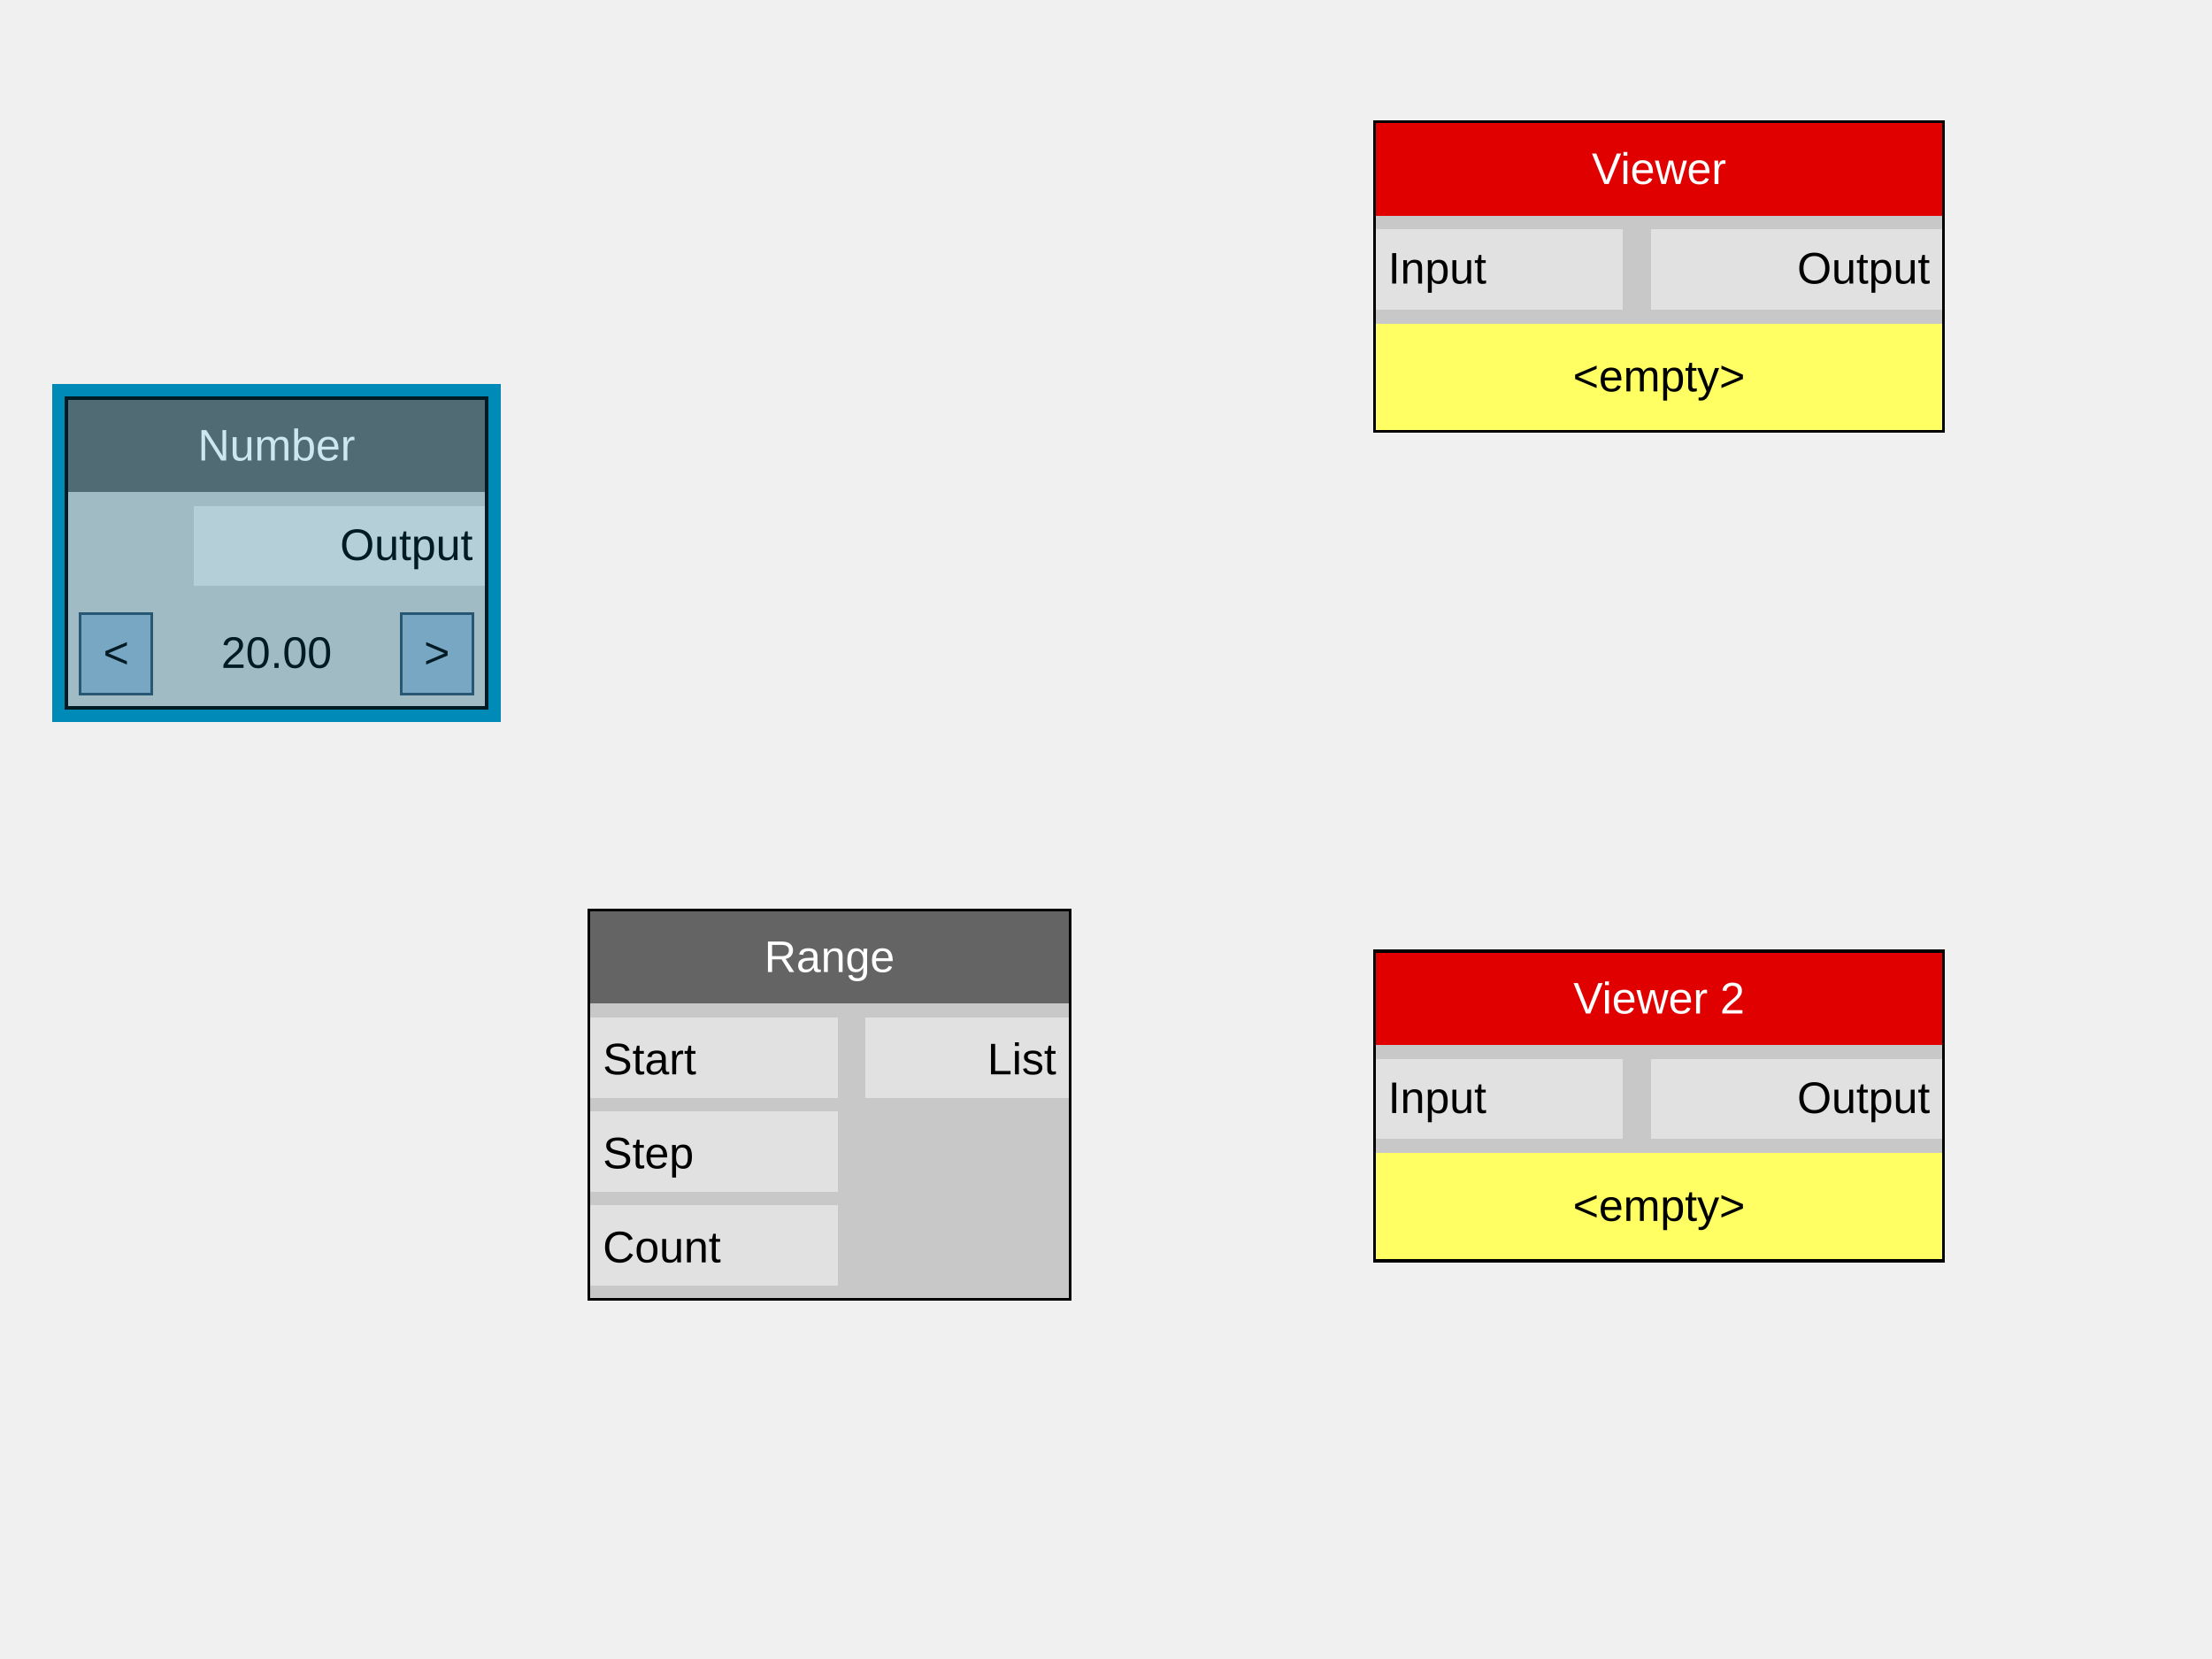
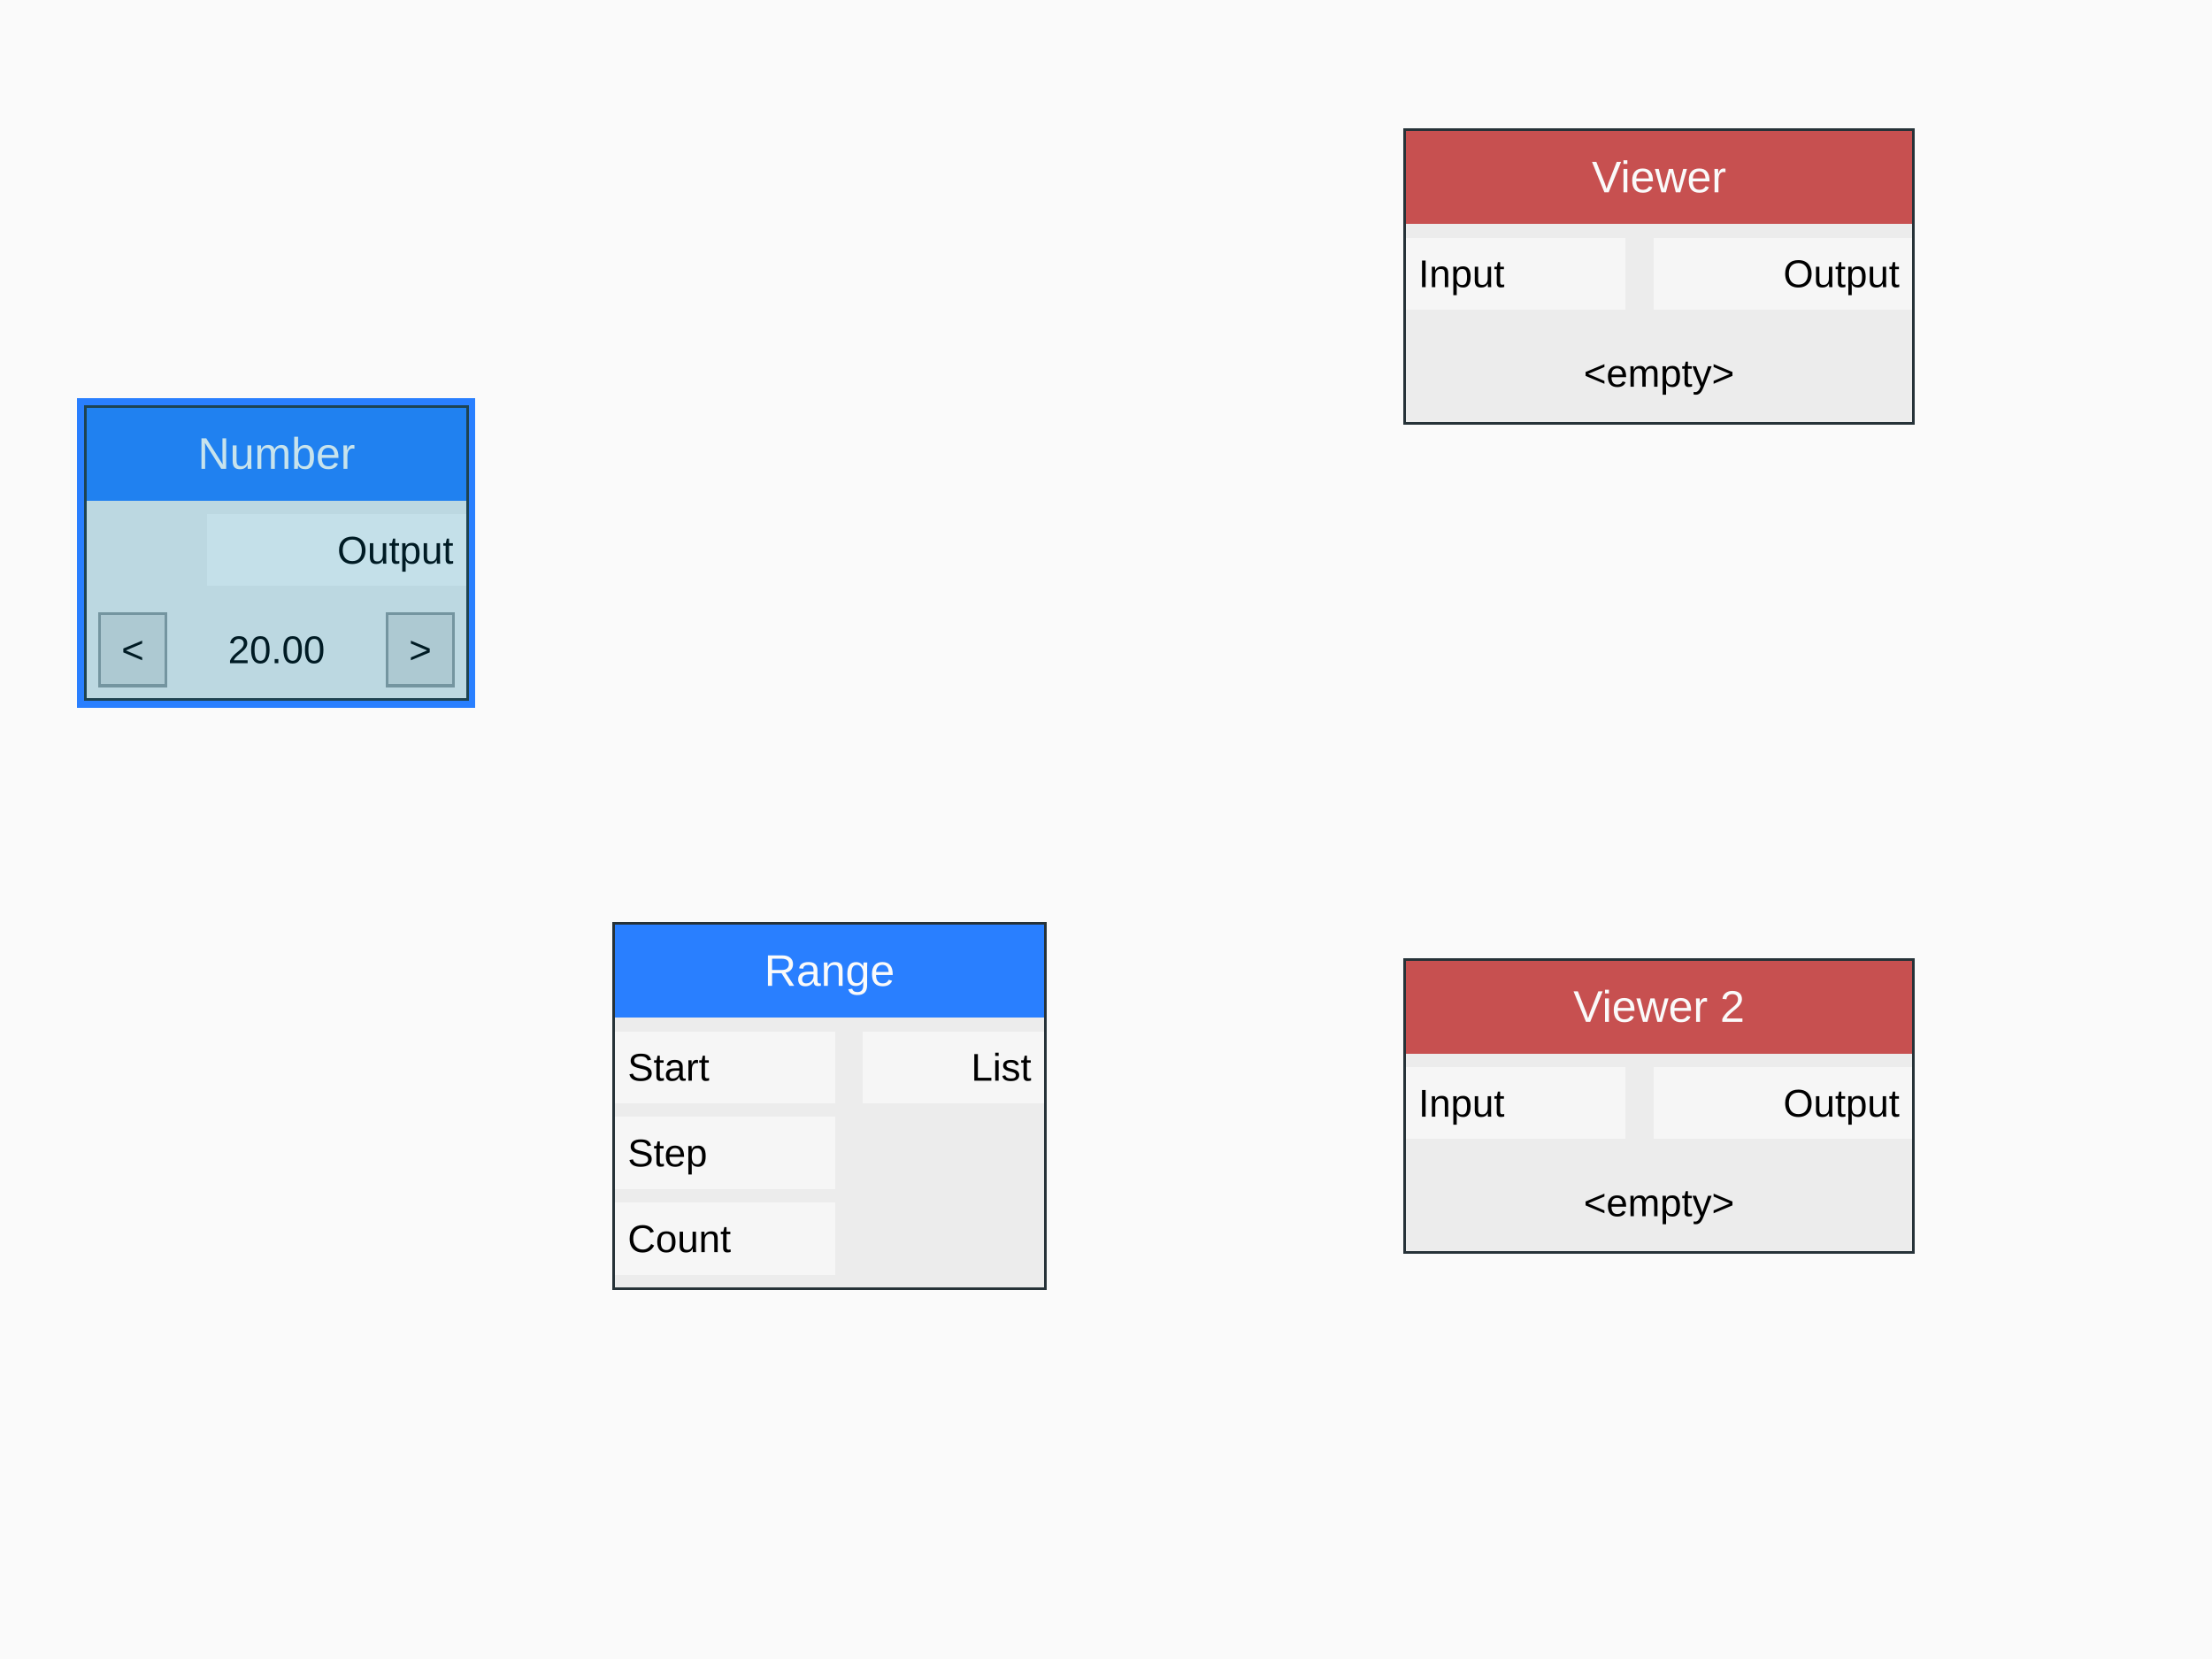
<svg xmlns="http://www.w3.org/2000/svg" version="1.1" width="800" height="600" shape-rendering="crispEdges">
-   <rect x="0" y="0" width="800" height="600" style="fill:rgb(240,240,240);" />
-   <rect x="19" y="139" width="162" height="122" style="fill:rgb(0,138,184);" />
-   <rect x="24" y="144" width="152" height="34" style="fill:rgb(80,107,116);" />
-   <text x="100" y="161" dominant-baseline="central" text-anchor="middle" style="fill:rgb(204,231,240);font-family:Arial;font-size:16px;">Number</text>
-   <rect x="24" y="178" width="152" height="39" style="fill:rgb(160,187,196);" />
-   <rect x="70" y="183" width="106" height="29" style="fill:rgb(180,207,216);" />
-   <text x="171" y="197" dominant-baseline="central" text-anchor="end" style="fill:rgb(0,27,36);font-family:Arial;font-size:16px;">Output</text>
-   <rect x="24" y="217" width="152" height="39" style="fill:rgb(160,187,196);" />
-   <text x="100" y="236" dominant-baseline="central" text-anchor="middle" style="fill:rgb(0,27,36);font-family:Arial;font-size:16px;">20.00</text>
-   <rect x="29" y="222" width="26" height="29" style="fill:rgb(120,167,196);" />
-   <text x="42" y="236" dominant-baseline="central" text-anchor="middle" style="fill:rgb(0,27,36);font-family:Arial;font-size:16px;">&lt;</text>
-   <rect x="29" y="222" width="26" height="29" style="fill:none;stroke-width:1px;stroke:rgb(40,87,116);" />
-   <rect x="145" y="222" width="26" height="29" style="fill:rgb(120,167,196);" />
-   <text x="158" y="236" dominant-baseline="central" text-anchor="middle" style="fill:rgb(0,27,36);font-family:Arial;font-size:16px;">&gt;</text>
-   <rect x="145" y="222" width="26" height="29" style="fill:none;stroke-width:1px;stroke:rgb(40,87,116);" />
-   <rect x="24" y="144" width="152" height="112" style="fill:none;stroke-width:1px;stroke:rgb(0,27,36);" />
-   <rect x="213" y="329" width="174" height="34" style="fill:rgb(100,100,100);" />
-   <text x="300" y="346" dominant-baseline="central" text-anchor="middle" style="fill:rgb(255,255,255);font-family:Arial;font-size:16px;">Range</text>
-   <rect x="213" y="363" width="174" height="107" style="fill:rgb(200,200,200);" />
-   <rect x="213" y="368" width="90" height="29" style="fill:rgb(225,225,225);" />
-   <text x="218" y="383" dominant-baseline="central" text-anchor="start" style="fill:rgb(0,0,0);font-family:Arial;font-size:16px;">Start</text>
-   <rect x="213" y="402" width="90" height="29" style="fill:rgb(225,225,225);" />
-   <text x="218" y="417" dominant-baseline="central" text-anchor="start" style="fill:rgb(0,0,0);font-family:Arial;font-size:16px;">Step</text>
-   <rect x="213" y="436" width="90" height="29" style="fill:rgb(225,225,225);" />
-   <text x="218" y="451" dominant-baseline="central" text-anchor="start" style="fill:rgb(0,0,0);font-family:Arial;font-size:16px;">Count</text>
-   <rect x="313" y="368" width="74" height="29" style="fill:rgb(225,225,225);" />
-   <text x="382" y="383" dominant-baseline="central" text-anchor="end" style="fill:rgb(0,0,0);font-family:Arial;font-size:16px;">List</text>
-   <rect x="213" y="329" width="174" height="141" style="fill:none;stroke-width:1px;stroke:rgb(0,0,0);" />
-   <rect x="497" y="44" width="206" height="34" style="fill:rgb(225,0,0);" />
-   <text x="600" y="61" dominant-baseline="central" text-anchor="middle" style="fill:rgb(255,255,255);font-family:Arial;font-size:16px;">Viewer</text>
-   <rect x="497" y="78" width="206" height="39" style="fill:rgb(200,200,200);" />
-   <rect x="497" y="83" width="90" height="29" style="fill:rgb(225,225,225);" />
-   <text x="502" y="97" dominant-baseline="central" text-anchor="start" style="fill:rgb(0,0,0);font-family:Arial;font-size:16px;">Input</text>
-   <rect x="597" y="83" width="106" height="29" style="fill:rgb(225,225,225);" />
-   <text x="698" y="97" dominant-baseline="central" text-anchor="end" style="fill:rgb(0,0,0);font-family:Arial;font-size:16px;">Output</text>
-   <rect x="497" y="117" width="206" height="39" style="fill:rgb(255,255,100);" />
-   <text x="600" y="136" dominant-baseline="central" text-anchor="middle" style="fill:rgb(0,0,0);font-family:Arial;font-size:16px;">&lt;empty&gt;</text>
-   <rect x="497" y="44" width="206" height="112" style="fill:none;stroke-width:1px;stroke:rgb(0,0,0);" />
-   <rect x="497" y="344" width="206" height="34" style="fill:rgb(225,0,0);" />
-   <text x="600" y="361" dominant-baseline="central" text-anchor="middle" style="fill:rgb(255,255,255);font-family:Arial;font-size:16px;">Viewer 2</text>
-   <rect x="497" y="378" width="206" height="39" style="fill:rgb(200,200,200);" />
-   <rect x="497" y="383" width="90" height="29" style="fill:rgb(225,225,225);" />
-   <text x="502" y="397" dominant-baseline="central" text-anchor="start" style="fill:rgb(0,0,0);font-family:Arial;font-size:16px;">Input</text>
-   <rect x="597" y="383" width="106" height="29" style="fill:rgb(225,225,225);" />
-   <text x="698" y="397" dominant-baseline="central" text-anchor="end" style="fill:rgb(0,0,0);font-family:Arial;font-size:16px;">Output</text>
-   <rect x="497" y="417" width="206" height="39" style="fill:rgb(255,255,100);" />
-   <text x="600" y="436" dominant-baseline="central" text-anchor="middle" style="fill:rgb(0,0,0);font-family:Arial;font-size:16px;">&lt;empty&gt;</text>
-   <rect x="497" y="344" width="206" height="112" style="fill:none;stroke-width:1px;stroke:rgb(0,0,0);" />
+   <rect x="0" y="0" width="800" height="600" style="fill:rgb(250,250,250);" />
+   <rect x="28" y="144" width="144" height="112" style="fill:rgb(41,127,255);" />
+   <rect x="31" y="147" width="138" height="34" style="fill:rgb(32,129,240);" />
+   <text x="100" y="164" dominant-baseline="central" text-anchor="middle" style="fill:rgb(200,227,236);font-family:Arial;font-size:16px;">Number</text>
+   <rect x="31" y="181" width="138" height="36" style="fill:rgb(188,216,225);" />
+   <rect x="75" y="186" width="94" height="26" style="fill:rgb(196,224,233);" />
+   <text x="164" y="199" dominant-baseline="central" text-anchor="end" style="fill:rgb(0,27,36);font-family:Arial;font-size:14px;">Output</text>
+   <rect x="31" y="217" width="138" height="36" style="fill:rgb(188,216,225);" />
+   <text x="100" y="235" dominant-baseline="central" text-anchor="middle" style="fill:rgb(0,27,36);font-family:Arial;font-size:14px;">20.00</text>
+   <rect x="36" y="222" width="24" height="26" style="fill:rgb(173,201,210);" />
+   <text x="48" y="235" dominant-baseline="central" text-anchor="middle" style="fill:rgb(0,27,36);font-family:Arial;font-size:14px;">&lt;</text>
+   <rect x="36" y="222" width="24" height="26" style="fill:none;stroke-width:1px;stroke:rgb(116,149,160);" />
+   <rect x="140" y="222" width="24" height="26" style="fill:rgb(173,201,210);" />
+   <text x="152" y="235" dominant-baseline="central" text-anchor="middle" style="fill:rgb(0,27,36);font-family:Arial;font-size:14px;">&gt;</text>
+   <rect x="140" y="222" width="24" height="26" style="fill:none;stroke-width:1px;stroke:rgb(116,149,160);" />
+   <rect x="31" y="147" width="138" height="106" style="fill:none;stroke-width:1px;stroke:rgb(30,67,81);" />
+   <rect x="222" y="334" width="156" height="34" style="fill:rgb(41,127,255);" />
+   <text x="300" y="351" dominant-baseline="central" text-anchor="middle" style="fill:rgb(250,250,250);font-family:Arial;font-size:16px;">Range</text>
+   <rect x="222" y="368" width="156" height="98" style="fill:rgb(236,236,236);" />
+   <rect x="222" y="373" width="80" height="26" style="fill:rgb(246,246,246);" />
+   <text x="227" y="386" dominant-baseline="central" text-anchor="start" style="fill:rgb(0,0,0);font-family:Arial;font-size:14px;">Start</text>
+   <rect x="222" y="404" width="80" height="26" style="fill:rgb(246,246,246);" />
+   <text x="227" y="417" dominant-baseline="central" text-anchor="start" style="fill:rgb(0,0,0);font-family:Arial;font-size:14px;">Step</text>
+   <rect x="222" y="435" width="80" height="26" style="fill:rgb(246,246,246);" />
+   <text x="227" y="448" dominant-baseline="central" text-anchor="start" style="fill:rgb(0,0,0);font-family:Arial;font-size:14px;">Count</text>
+   <rect x="312" y="373" width="66" height="26" style="fill:rgb(246,246,246);" />
+   <text x="373" y="386" dominant-baseline="central" text-anchor="end" style="fill:rgb(0,0,0);font-family:Arial;font-size:14px;">List</text>
+   <rect x="222" y="334" width="156" height="132" style="fill:none;stroke-width:1px;stroke:rgb(38,50,56);" />
+   <rect x="508" y="47" width="184" height="34" style="fill:rgb(199,80,80);" />
+   <text x="600" y="64" dominant-baseline="central" text-anchor="middle" style="fill:rgb(250,250,250);font-family:Arial;font-size:16px;">Viewer</text>
+   <rect x="508" y="81" width="184" height="36" style="fill:rgb(236,236,236);" />
+   <rect x="508" y="86" width="80" height="26" style="fill:rgb(246,246,246);" />
+   <text x="513" y="99" dominant-baseline="central" text-anchor="start" style="fill:rgb(0,0,0);font-family:Arial;font-size:14px;">Input</text>
+   <rect x="598" y="86" width="94" height="26" style="fill:rgb(246,246,246);" />
+   <text x="687" y="99" dominant-baseline="central" text-anchor="end" style="fill:rgb(0,0,0);font-family:Arial;font-size:14px;">Output</text>
+   <rect x="508" y="117" width="184" height="36" style="fill:rgb(236,236,236);" />
+   <text x="600" y="135" dominant-baseline="central" text-anchor="middle" style="fill:rgb(0,0,0);font-family:Arial;font-size:14px;">&lt;empty&gt;</text>
+   <rect x="508" y="47" width="184" height="106" style="fill:none;stroke-width:1px;stroke:rgb(38,50,56);" />
+   <rect x="508" y="347" width="184" height="34" style="fill:rgb(199,80,80);" />
+   <text x="600" y="364" dominant-baseline="central" text-anchor="middle" style="fill:rgb(250,250,250);font-family:Arial;font-size:16px;">Viewer 2</text>
+   <rect x="508" y="381" width="184" height="36" style="fill:rgb(236,236,236);" />
+   <rect x="508" y="386" width="80" height="26" style="fill:rgb(246,246,246);" />
+   <text x="513" y="399" dominant-baseline="central" text-anchor="start" style="fill:rgb(0,0,0);font-family:Arial;font-size:14px;">Input</text>
+   <rect x="598" y="386" width="94" height="26" style="fill:rgb(246,246,246);" />
+   <text x="687" y="399" dominant-baseline="central" text-anchor="end" style="fill:rgb(0,0,0);font-family:Arial;font-size:14px;">Output</text>
+   <rect x="508" y="417" width="184" height="36" style="fill:rgb(236,236,236);" />
+   <text x="600" y="435" dominant-baseline="central" text-anchor="middle" style="fill:rgb(0,0,0);font-family:Arial;font-size:14px;">&lt;empty&gt;</text>
+   <rect x="508" y="347" width="184" height="106" style="fill:none;stroke-width:1px;stroke:rgb(38,50,56);" />
</svg>
